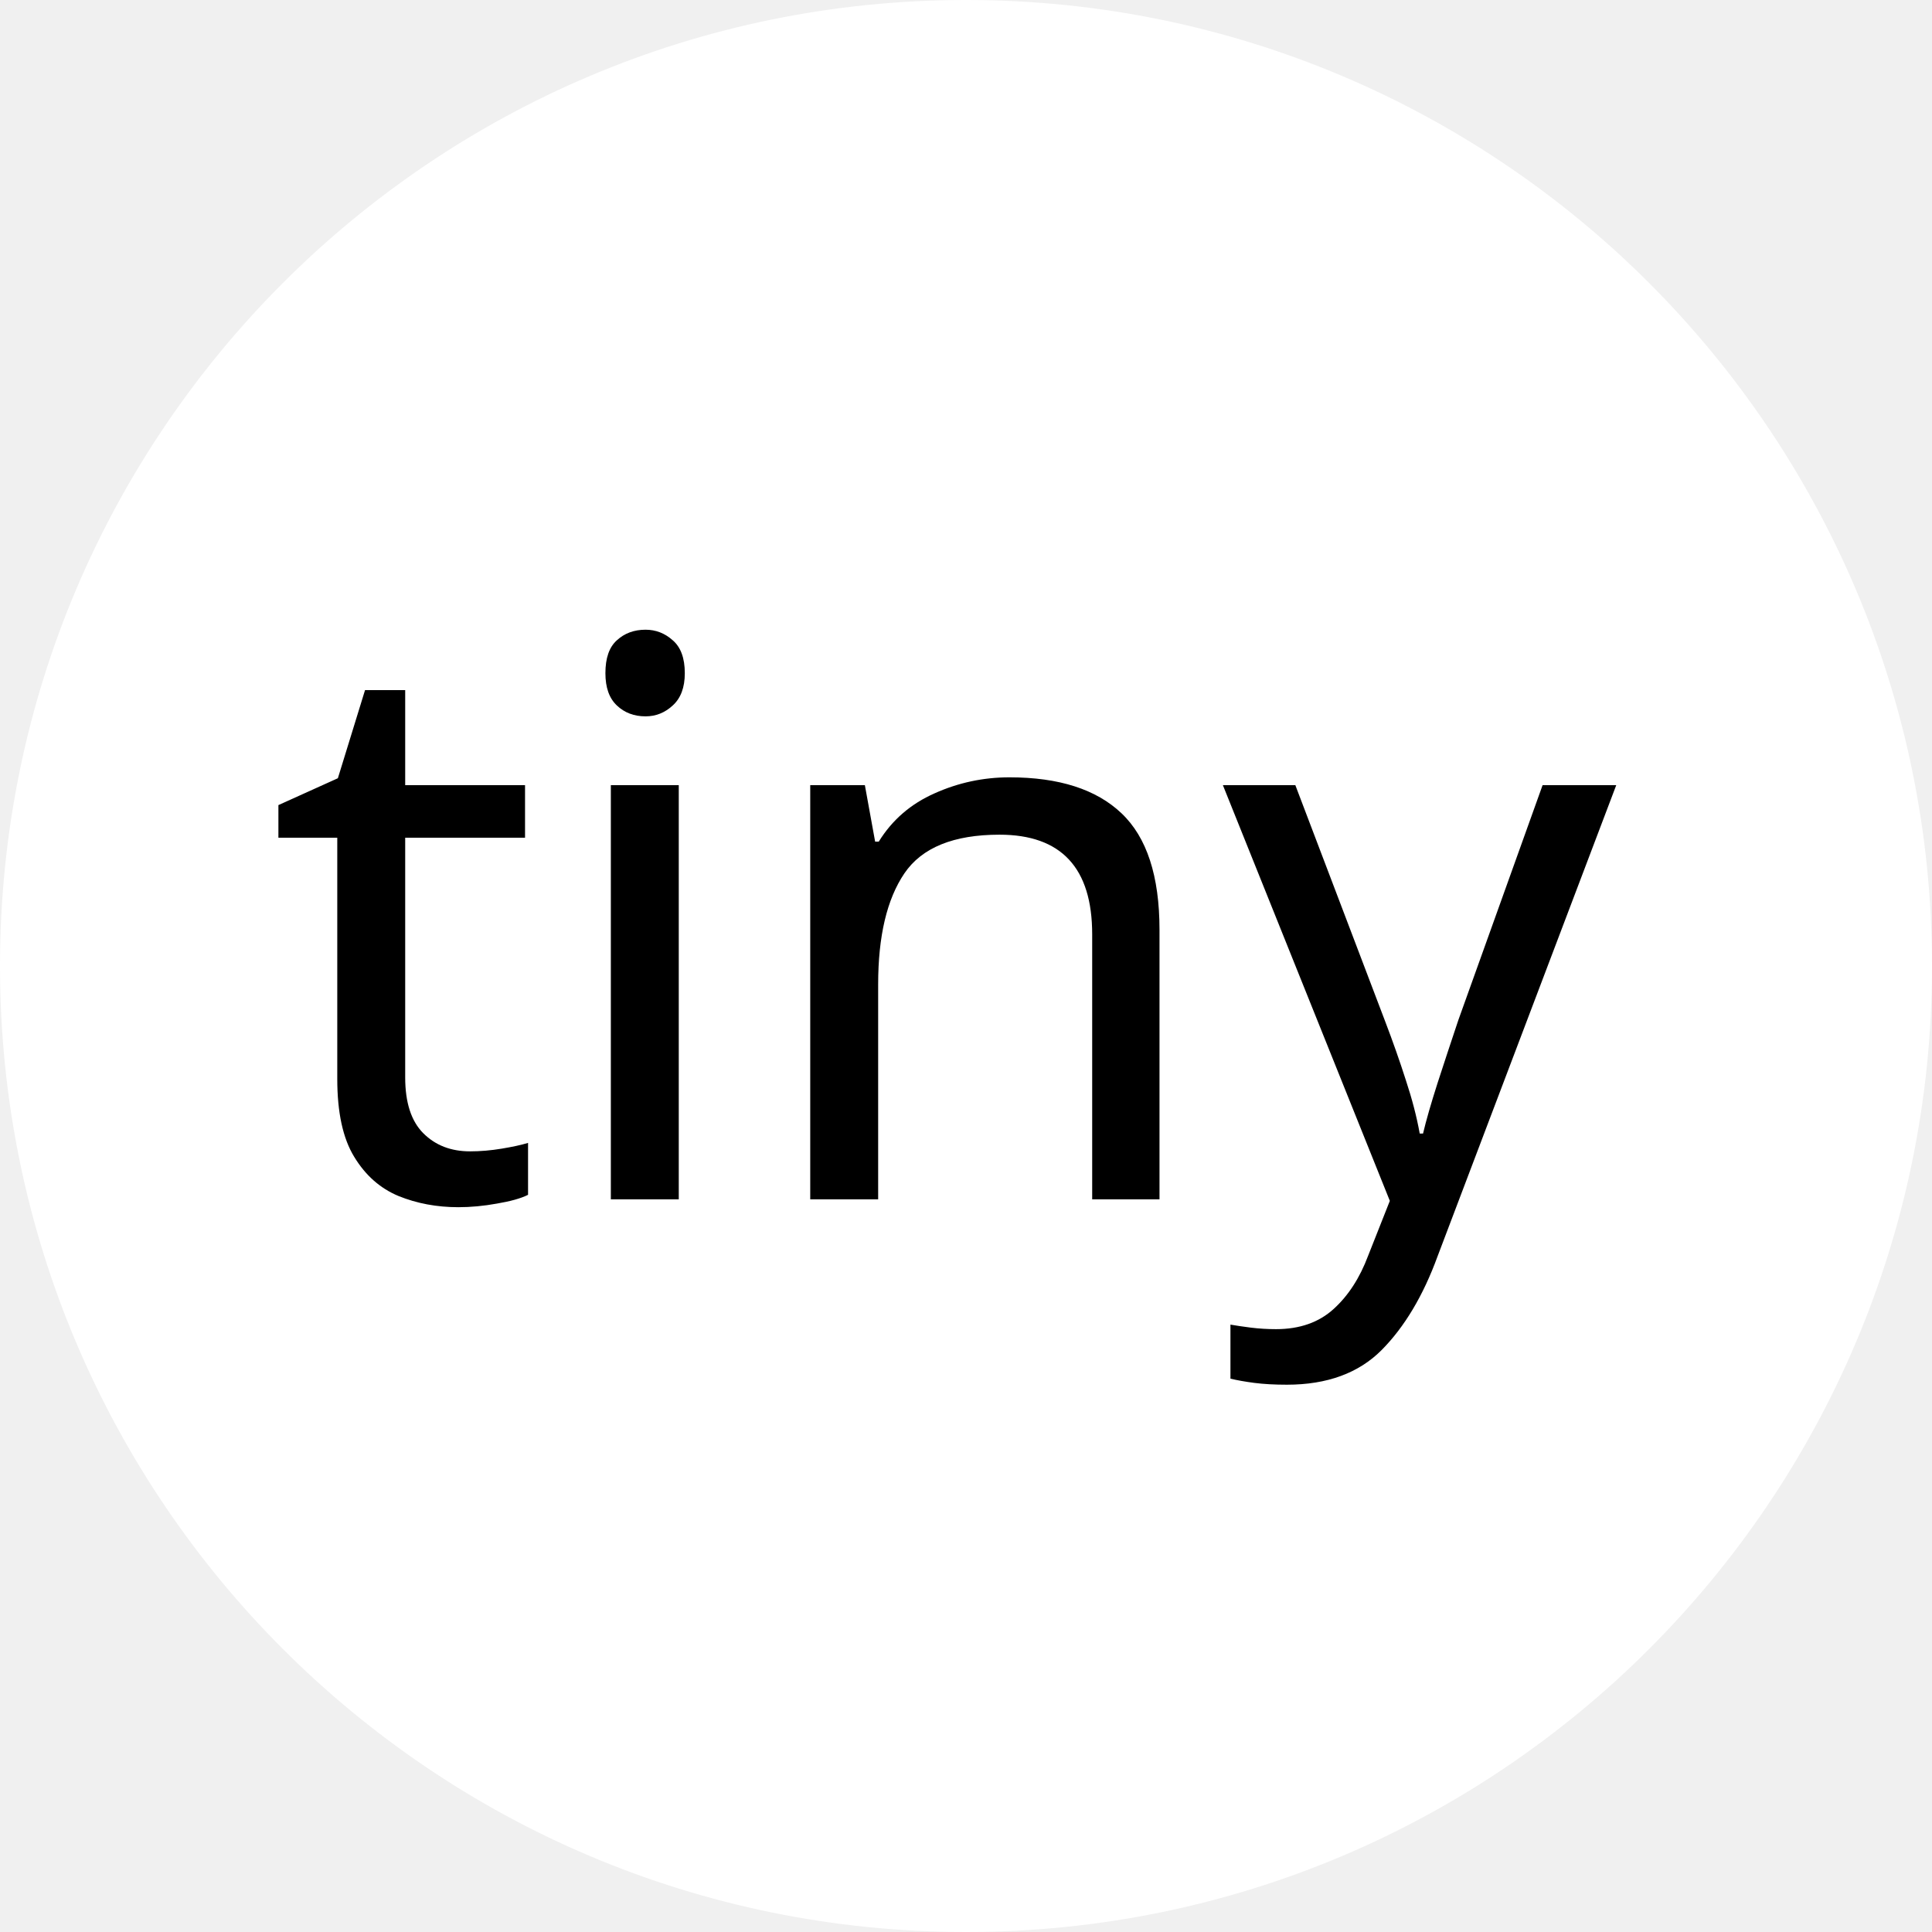
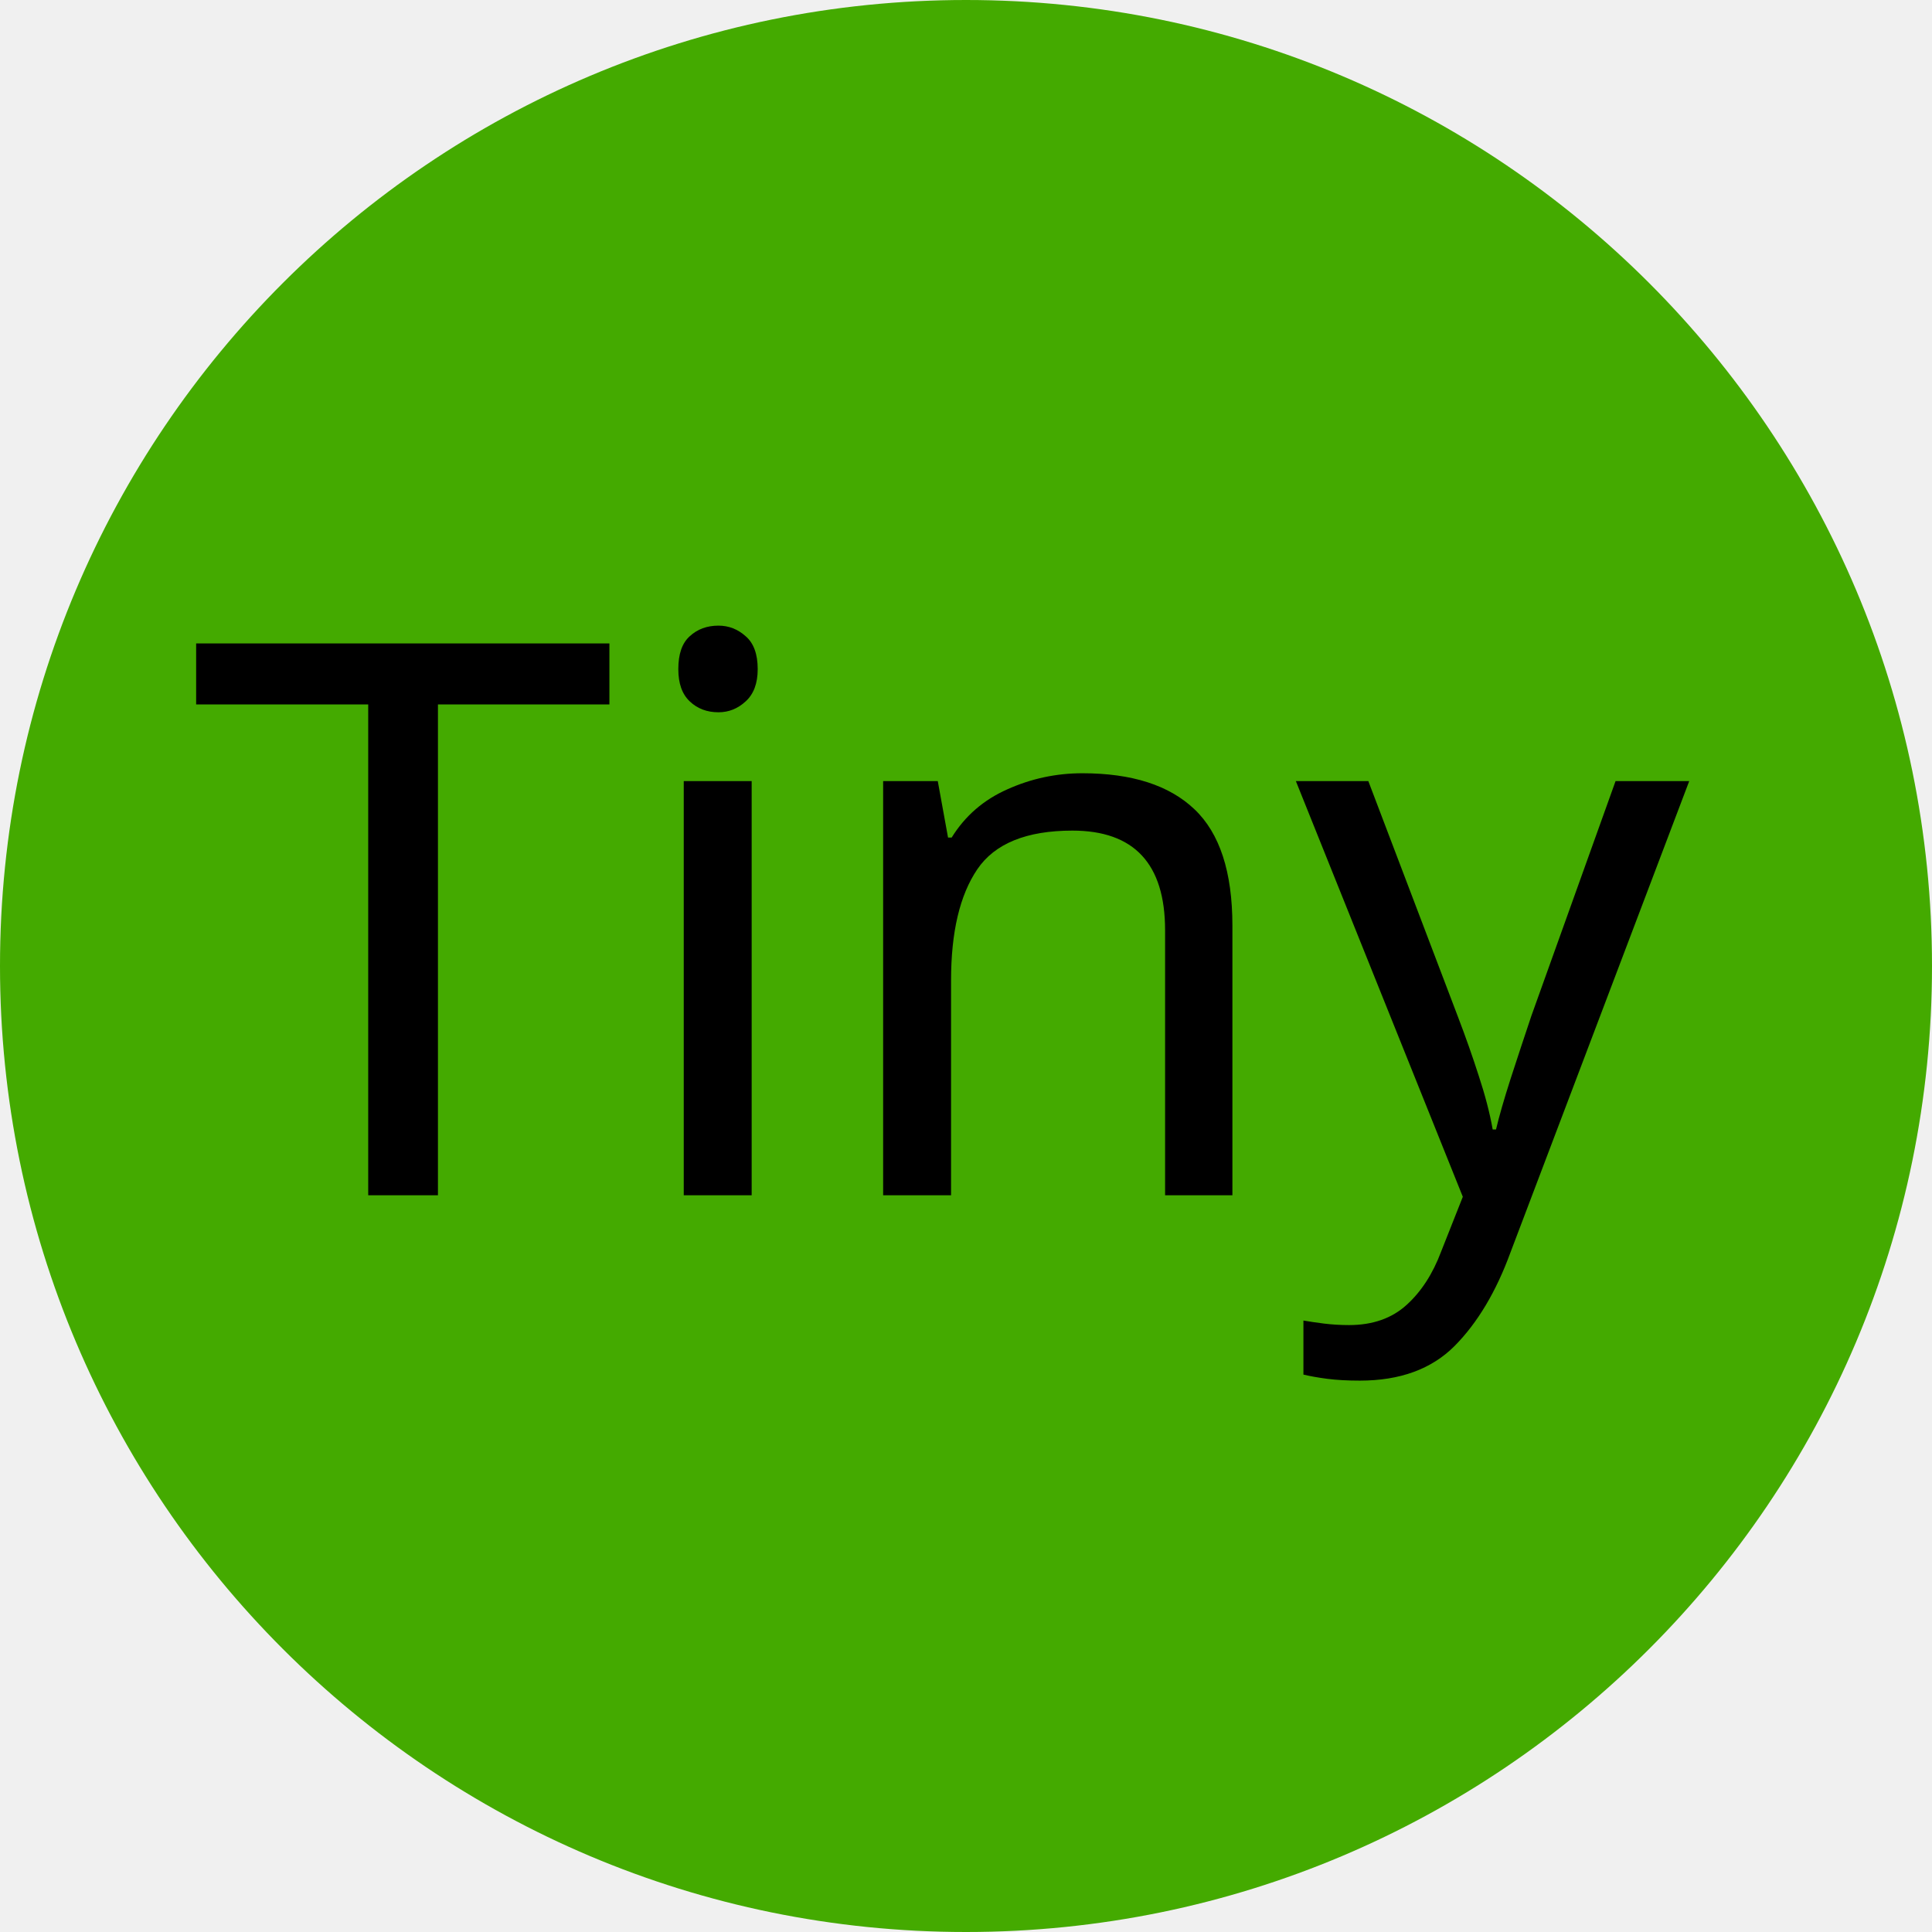
<svg xmlns="http://www.w3.org/2000/svg" xmlns:xlink="http://www.w3.org/1999/xlink" width="100px" height="100px" viewBox="0 0 100 100" version="1.1" id="svg18">
  <defs id="defs7">
    <path d="M50,4.04252804e-14 C22.387,4.04252804e-14 0,22.385 0,50 C0,77.613 22.387,100 50,100 C77.614,100 100,77.613 100,50 C100,22.385 77.613,3.55271368e-14 50,4.04252804e-14 Z" id="path-1" />
  </defs>
  <g id="layer1">
-     <g style="fill:#ffffff;fill-opacity:1;fill-rule:evenodd;stroke:none;stroke-width:1;stroke-opacity:1" id="Page-1">
-       <g id="eclispe-che" style="fill:#ffffff;fill-opacity:1;stroke:none;stroke-opacity:1">
-         <g id="path3023-path" style="fill:#ffffff;fill-opacity:1;stroke:none;stroke-opacity:1">
-           <use xlink:href="#path-1" id="use9" style="fill:#ffffff;fill-opacity:1;fill-rule:evenodd;stroke:none;stroke-opacity:1" x="0" y="0" width="100%" height="100%" />
-           <path d="M 50,0.5 C 22.663,0.5 0.5,22.662 0.5,50 0.5,77.337 22.663,99.5 50,99.5 77.338,99.5 99.5,77.337 99.5,50 99.5,22.662 77.338,0.5 50,0.5 Z" id="path11" style="fill:#ffffff;fill-opacity:1;stroke:none;stroke-width:1;stroke-opacity:1" />
+     <g style="fill:#44aa00;fill-opacity:1;fill-rule:evenodd;stroke:none;stroke-width:1;stroke-opacity:1" id="Page-1">
+       <g id="eclispe-che" style="fill:#44aa00;fill-opacity:1;stroke:none;stroke-opacity:1">
+         <g id="path3023-path" style="fill:#44aa00;fill-opacity:1;stroke:none;stroke-opacity:1">
+           <use xlink:href="#path-1" id="use9" style="fill:#44aa00;fill-opacity:1;fill-rule:evenodd;stroke:none;stroke-opacity:1" x="0" y="0" width="100%" height="100%" />
+           <path d="M 50,0.5 C 22.663,0.5 0.5,22.662 0.5,50 0.5,77.337 22.663,99.5 50,99.5 77.338,99.5 99.5,77.337 99.5,50 99.5,22.662 77.338,0.5 50,0.5 Z" id="path11" style="fill:#44aa00;fill-opacity:1;stroke:none;stroke-width:1;stroke-opacity:1" />
        </g>
      </g>
    </g>
-     <text xml:space="preserve" style="font-style:normal;font-weight:normal;font-size:40px;line-height:1.25;font-family:sans-serif;letter-spacing:0px;word-spacing:0px;fill:#000000;fill-opacity:1;stroke:none" x="13.771" y="62.076" id="text97">
-       <tspan id="tspan95" x="13.771" y="62.076">tiny</tspan>
+     <text xml:space="preserve" style="font-style:normal;font-weight:normal;font-size:40px;line-height:1.25;font-family:sans-serif;letter-spacing:0px;word-spacing:0px;fill:#000000;fill-opacity:1;stroke:none" x="9.746" y="61.864" id="text97">
+       <tspan id="tspan95" x="9.746" y="61.864">Tiny</tspan>
    </text>
  </g>
  <g id="layer2" />
</svg>
